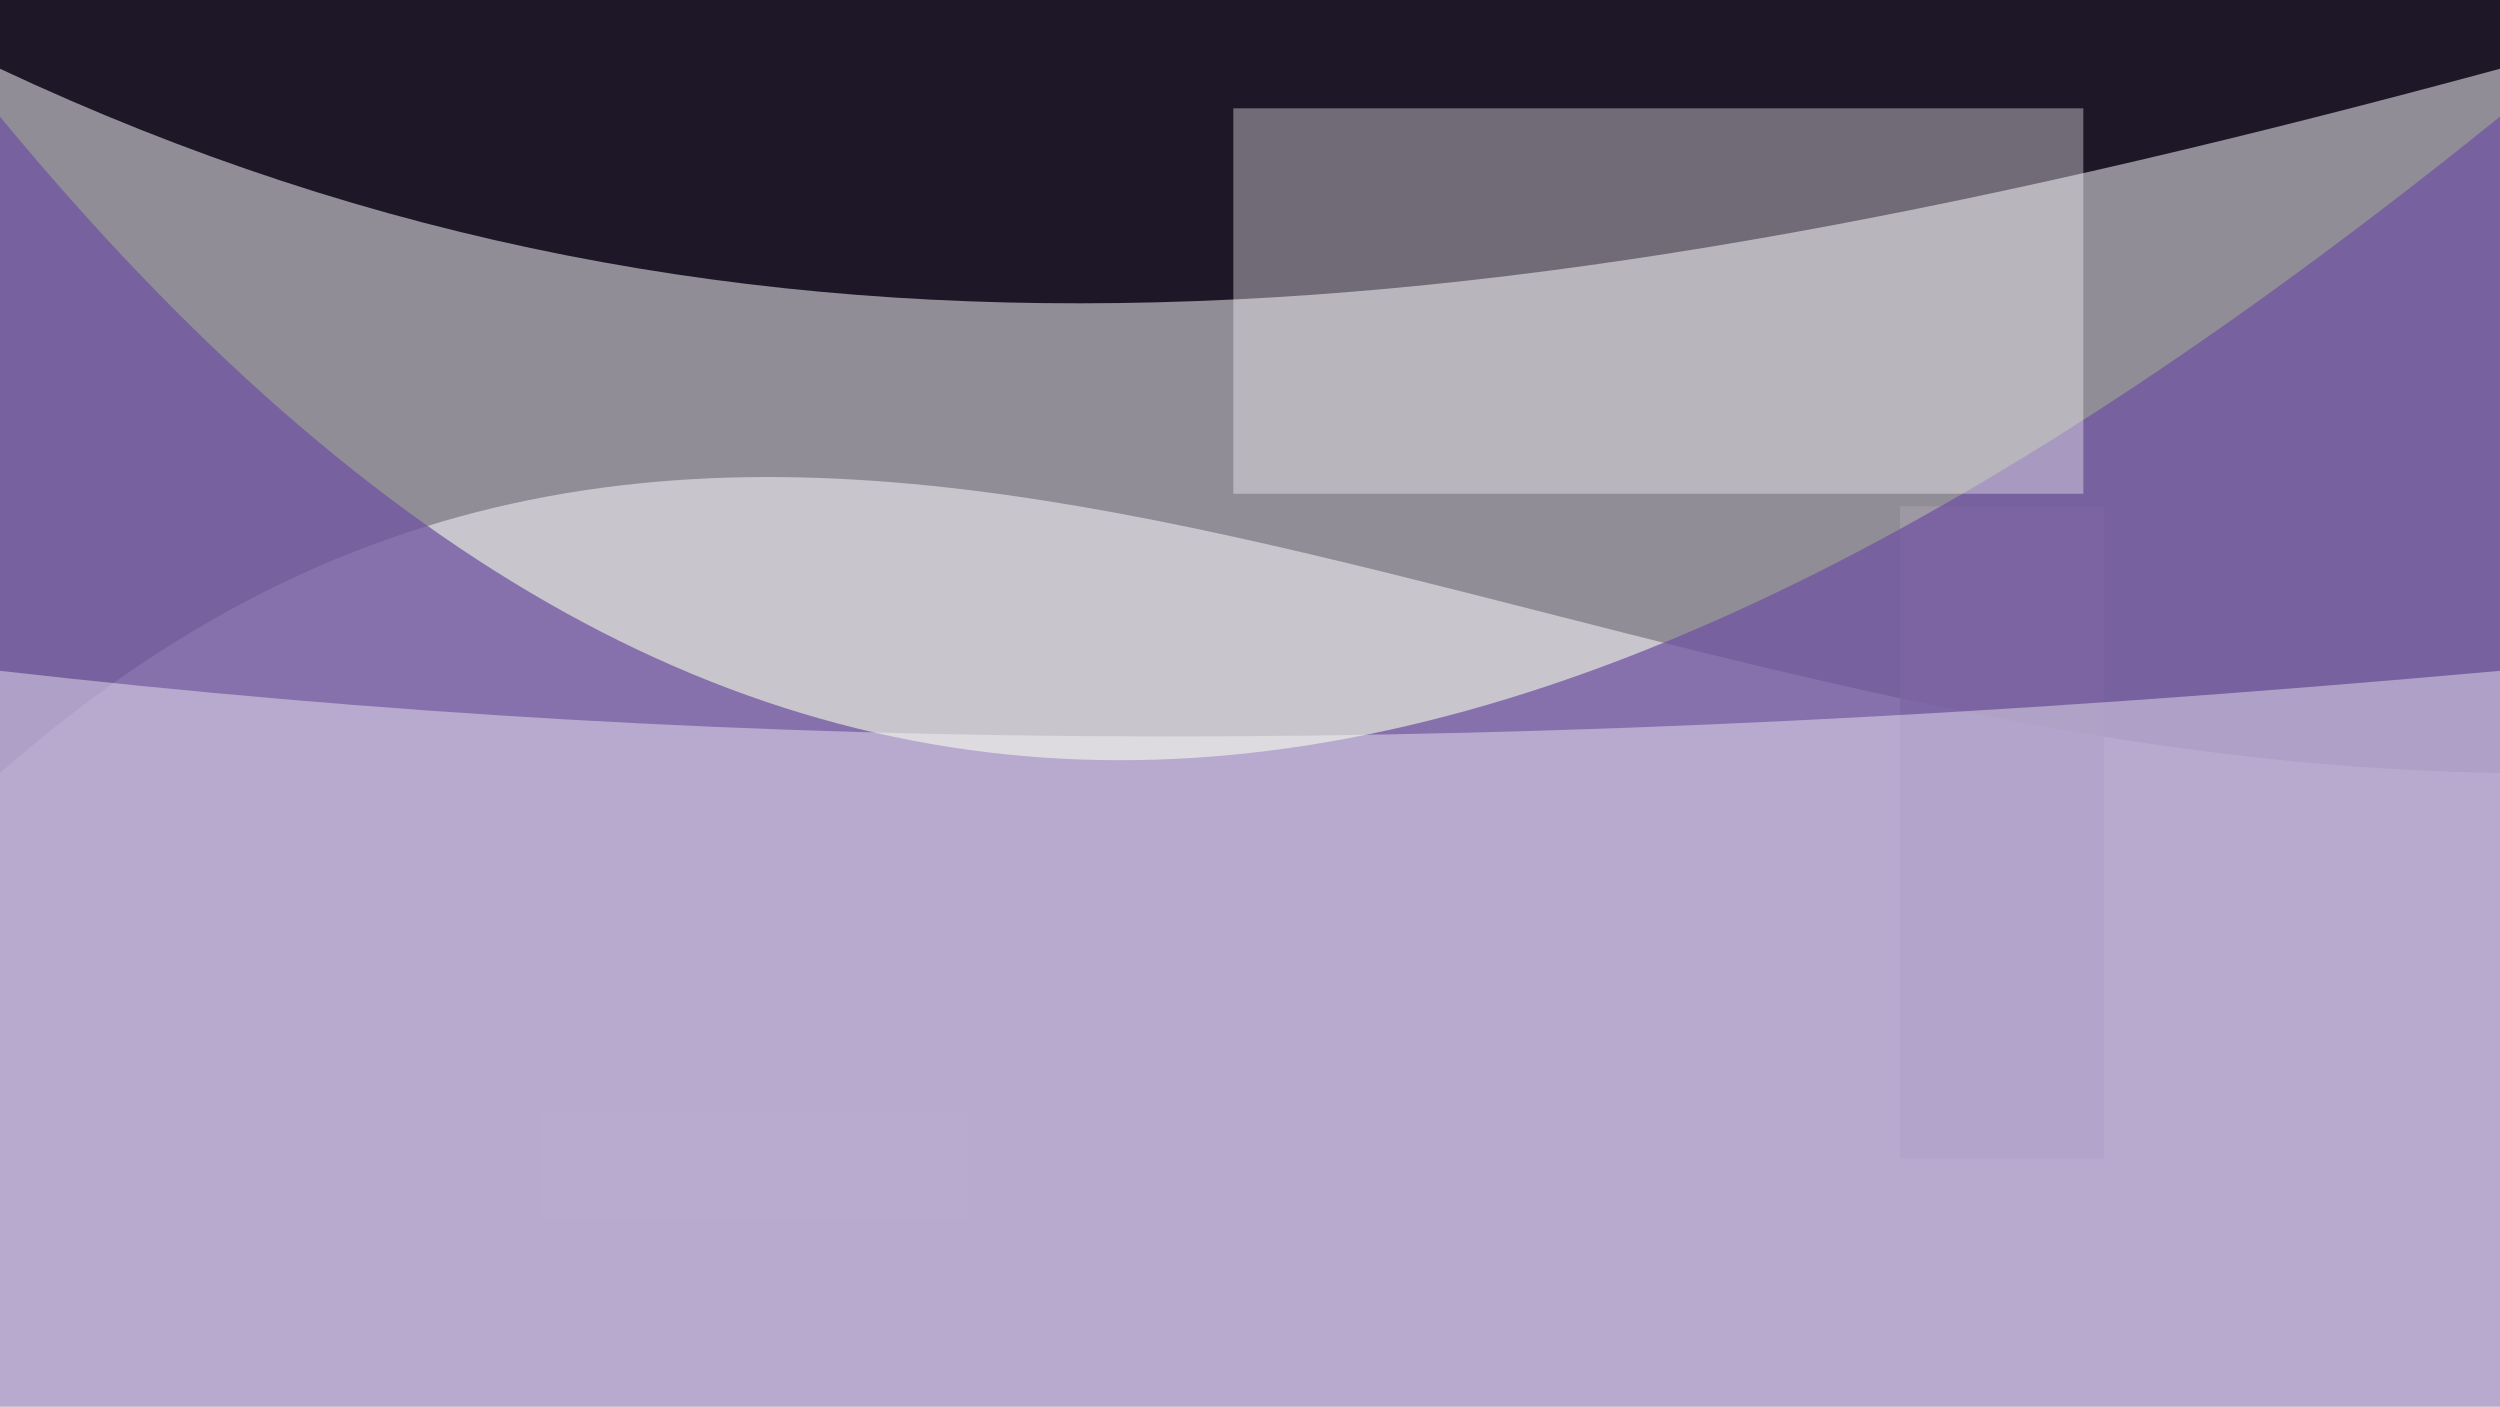
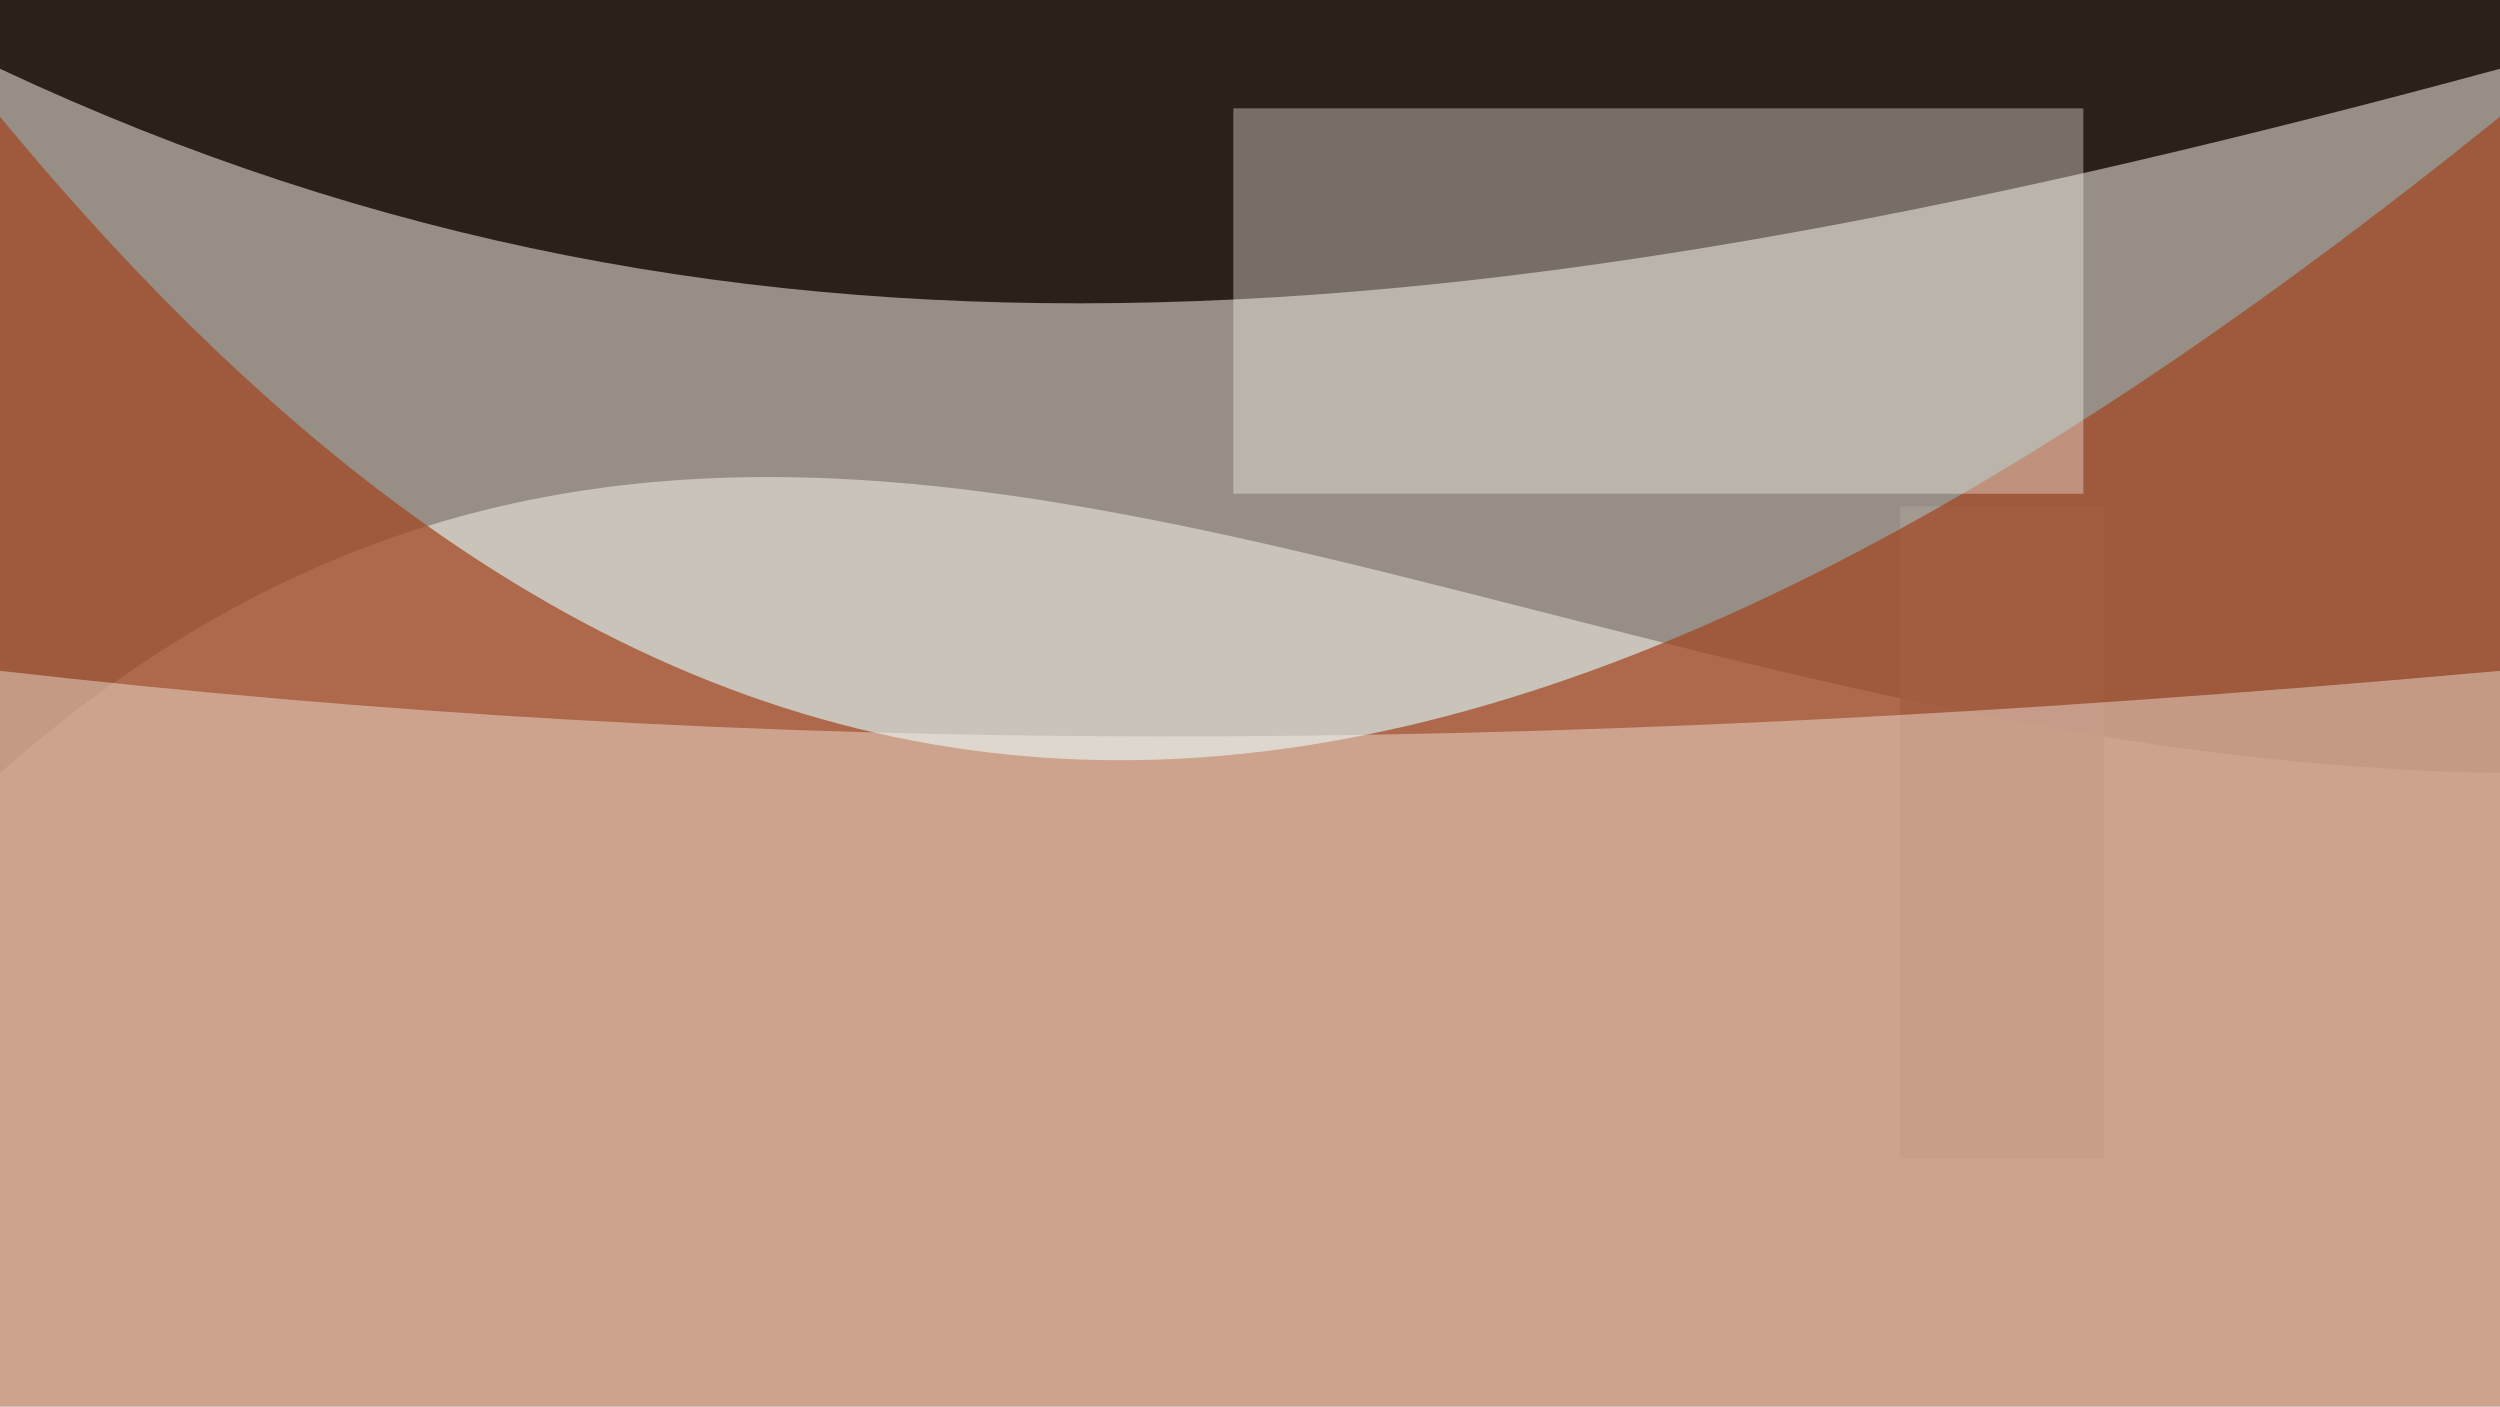
<svg xmlns="http://www.w3.org/2000/svg" viewBox="0 0 1200 675" width="1200" height="675">
-   <rect width="1200" height="675" fill="#1E1728" />
-   <rect x="260" y="534" width="204" height="51" fill="#3E3549" opacity="0.95" />
-   <path d="M0 371 C 360 55, 720 364, 1200 371 L 1200 675 L 0 675 Z" fill="#FBF9FD" opacity="0.52" />
-   <rect x="912" y="243" width="98" height="313" fill="#3E3549" opacity="0.77" />
-   <path d="M0 33 C 360 202, 720 163, 1200 33 L 1200 675 L 0 675 Z" fill="#FBF9FD" opacity="0.52" />
-   <path d="M0 56 C 360 492, 720 443, 1200 56 L 1200 675 L 0 675 Z" fill="#6C4FA1" opacity="0.71" />
-   <rect x="592" y="52" width="408" height="185" fill="#FBF9FD" opacity="0.37" />
-   <path d="M0 322 C 360 363, 720 365, 1200 322 L 1200 675 L 0 675 Z" fill="#FBF9FD" opacity="0.42" />
+   <rect width="1200" height="675" fill="#2B211A" />
+   <rect x="260" y="534" width="204" height="51" fill="#4A3D32" opacity="0.95" />
+   <path d="M0 371 C 360 55, 720 364, 1200 371 L 1200 675 L 0 675 Z" fill="#FAF3EA" opacity="0.52" />
+   <rect x="912" y="243" width="98" height="313" fill="#4A3D32" opacity="0.77" />
+   <path d="M0 33 C 360 202, 720 163, 1200 33 L 1200 675 L 0 675 Z" fill="#FAF3EA" opacity="0.52" />
+   <path d="M0 56 C 360 492, 720 443, 1200 56 L 1200 675 L 0 675 Z" fill="#A2441F" opacity="0.71" />
+   <rect x="592" y="52" width="408" height="185" fill="#FAF3EA" opacity="0.37" />
+   <path d="M0 322 C 360 363, 720 365, 1200 322 L 1200 675 L 0 675 Z" fill="#FAF3EA" opacity="0.42" />
</svg>
